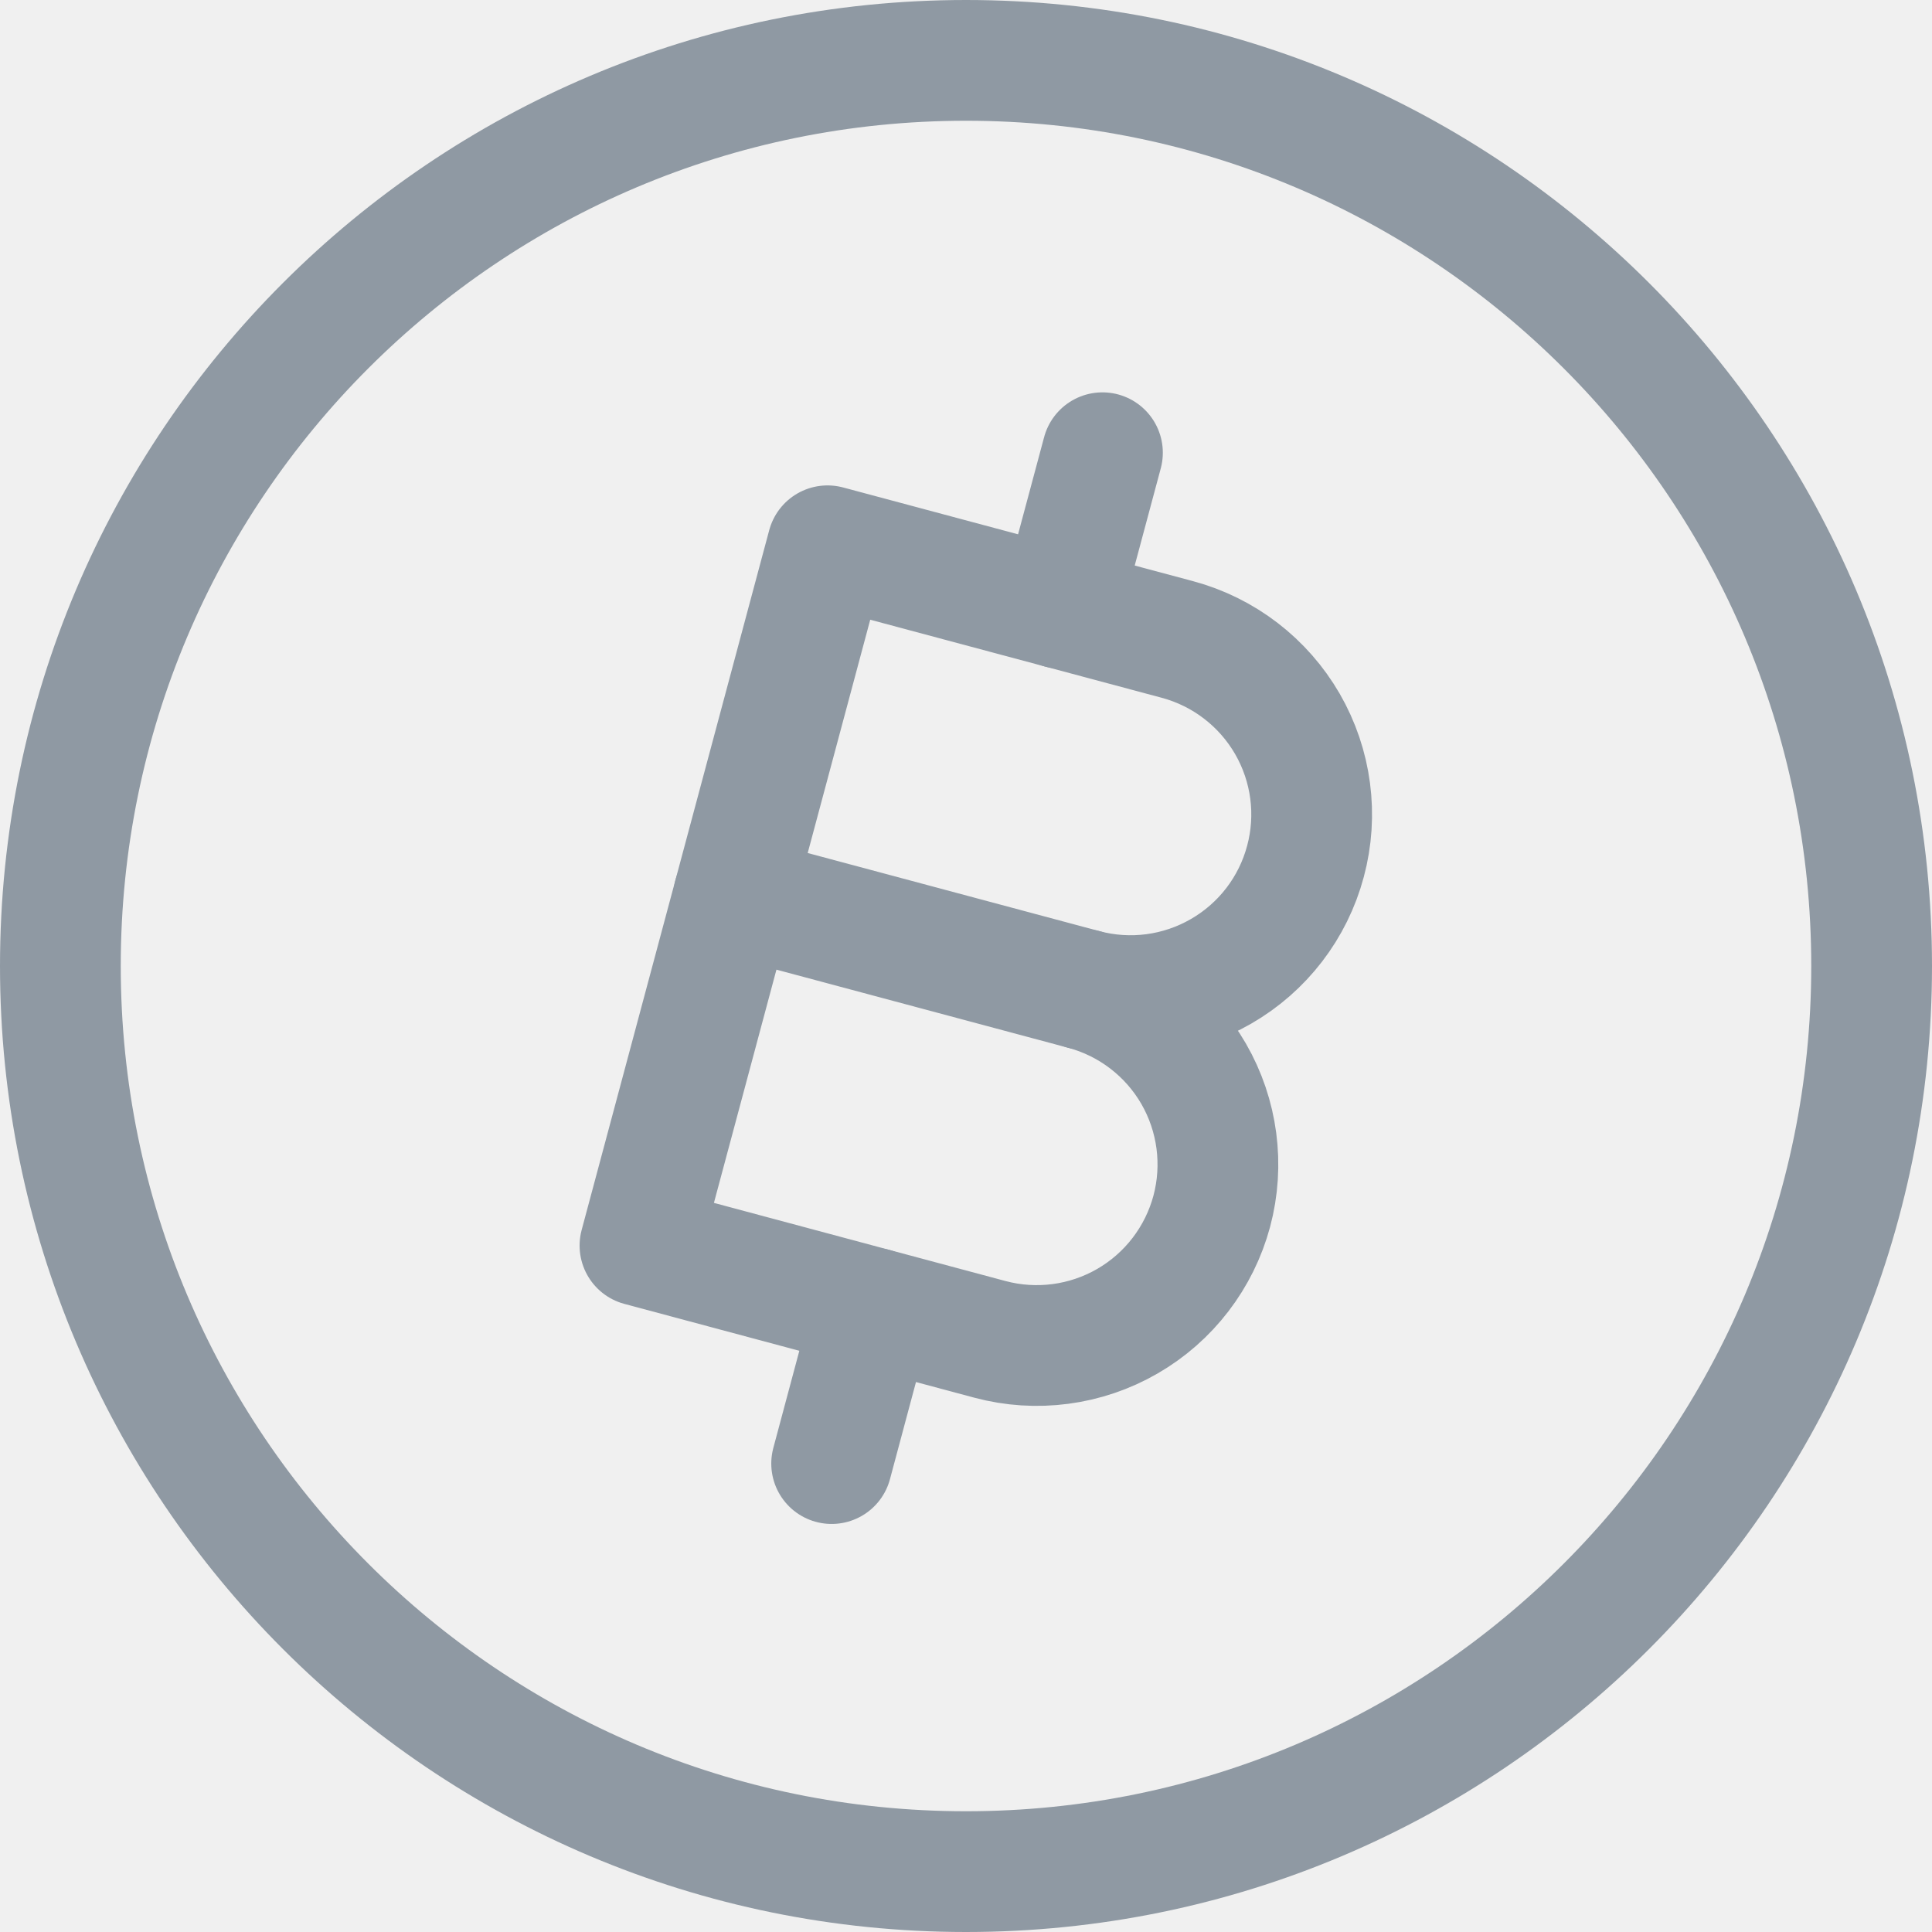
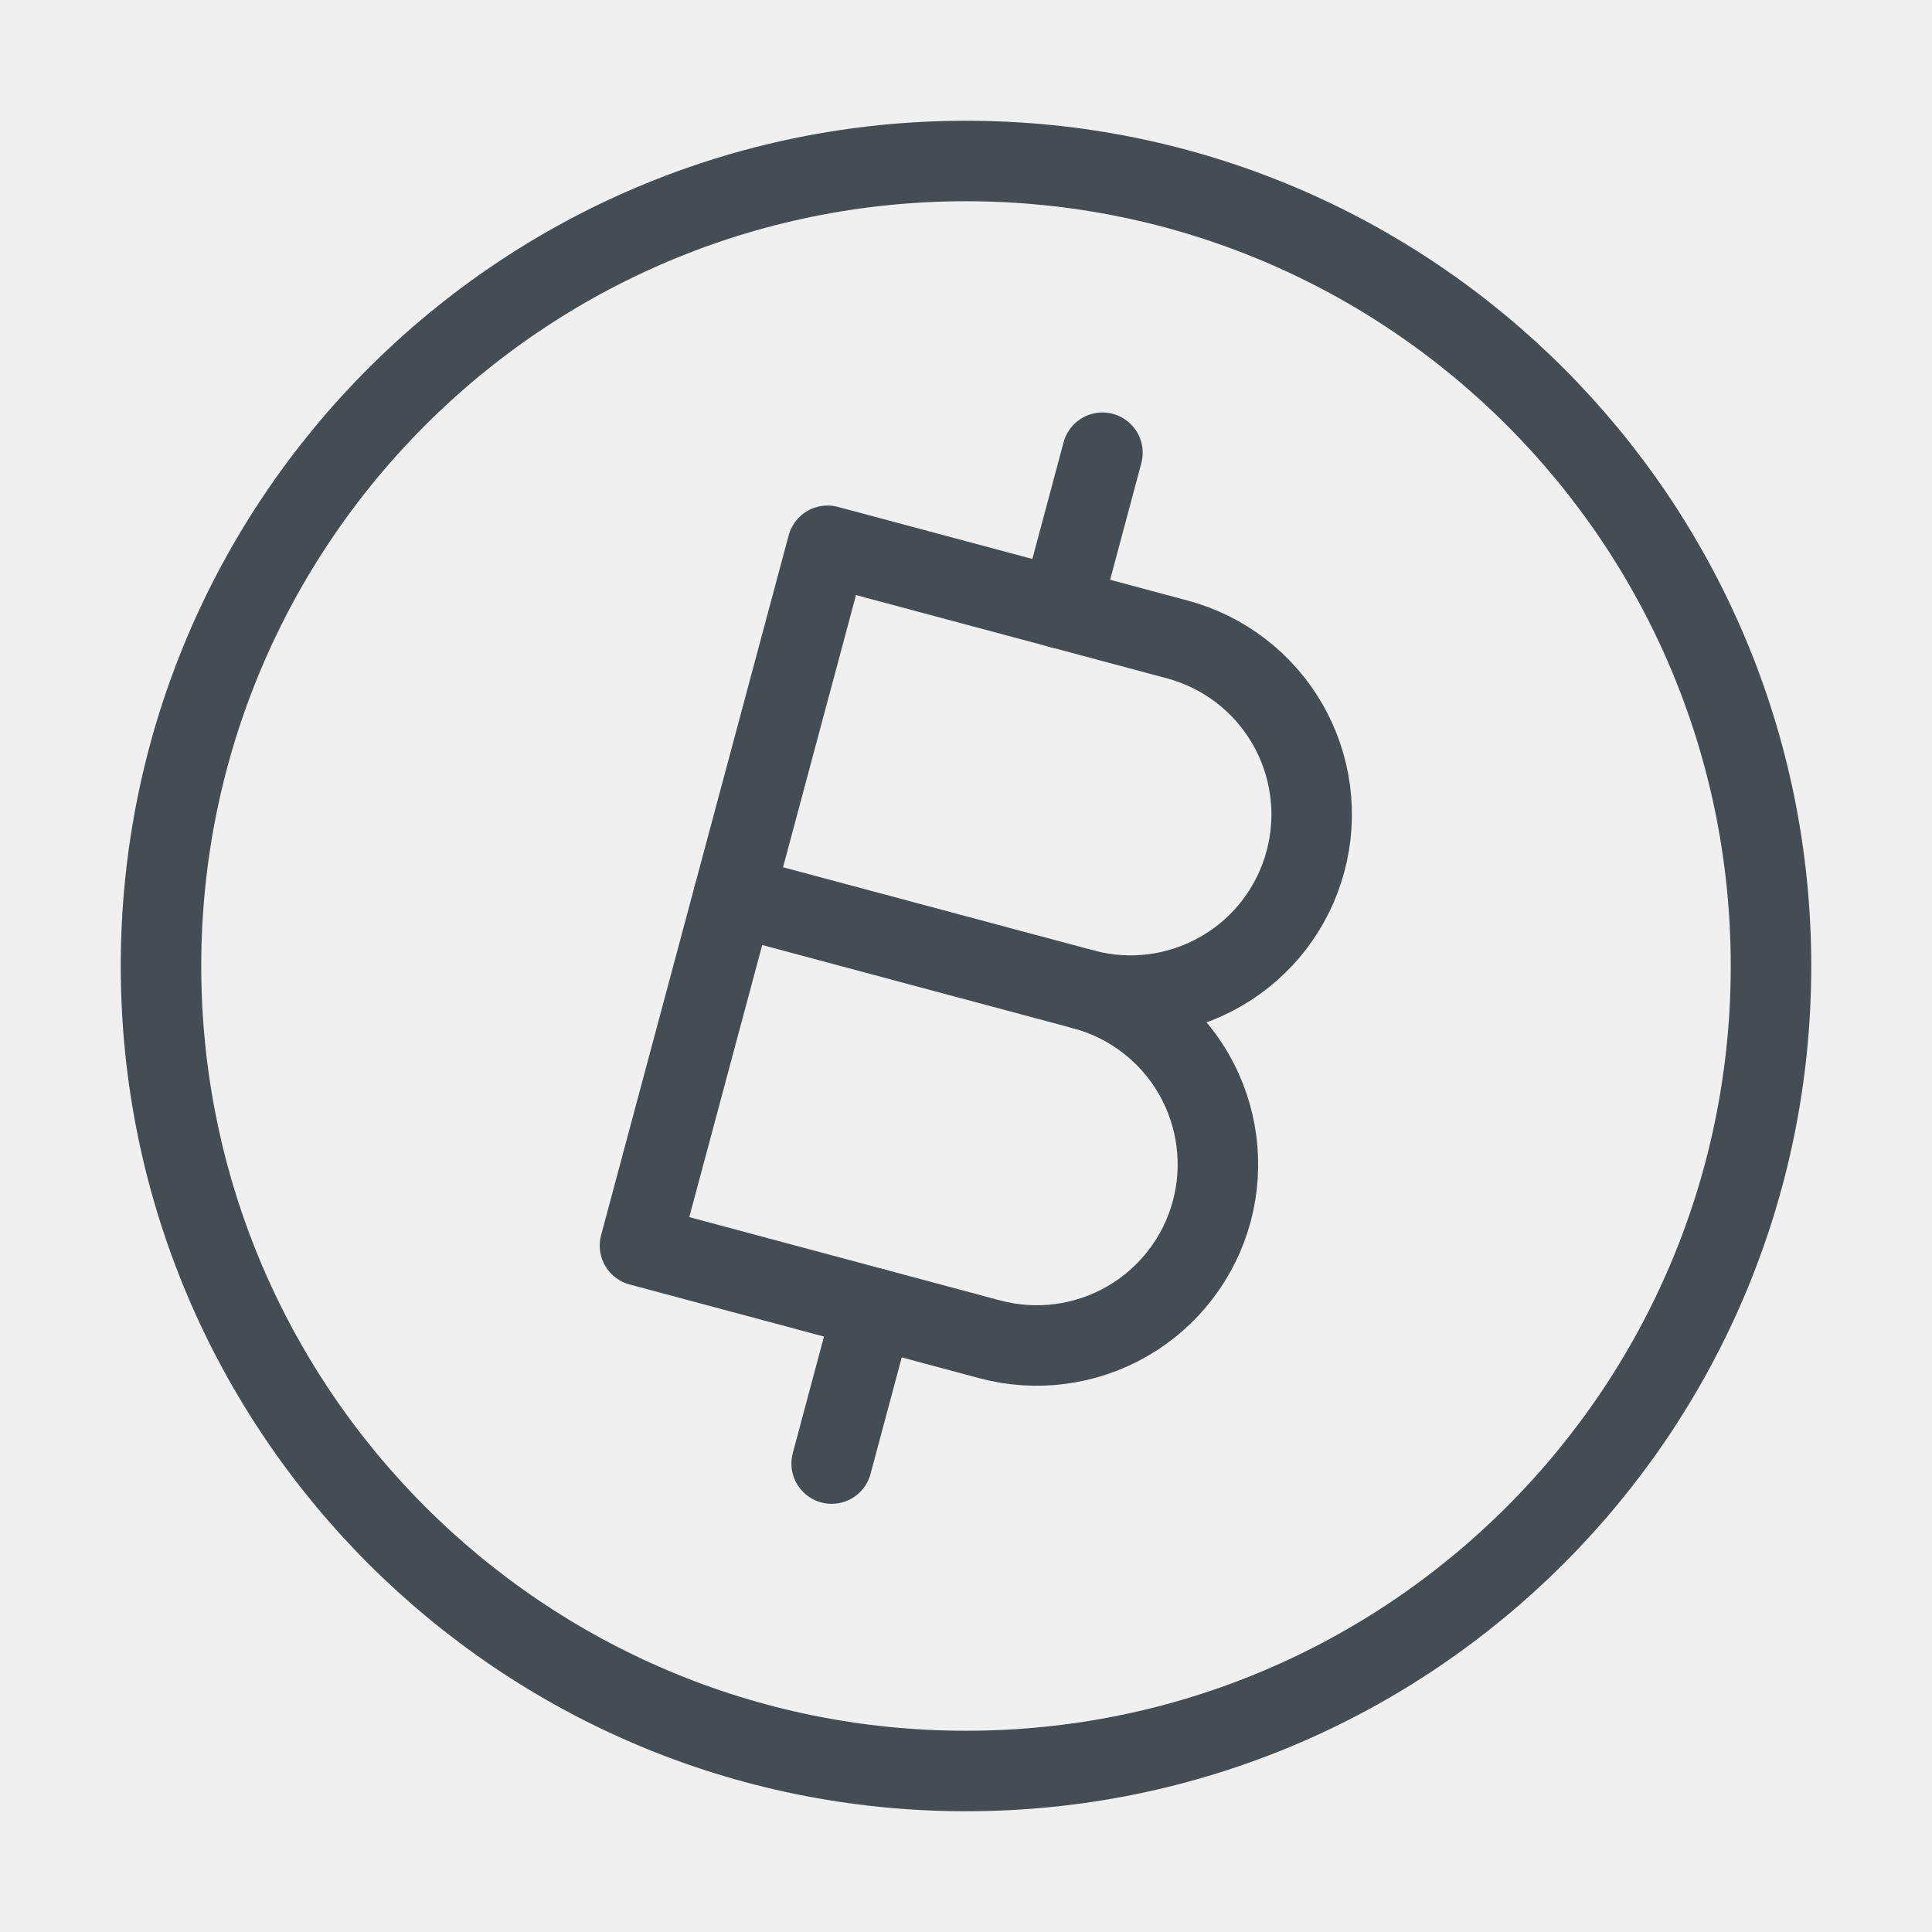
<svg xmlns="http://www.w3.org/2000/svg" width="24" height="24" viewBox="0 0 24 24" fill="none">
-   <g clip-path="url(#clip0_1884_1189)">
-     <path d="M9.115 11.127L13.462 12.291" stroke="#8F99A3" stroke-width="1.5" stroke-linecap="round" stroke-linejoin="round" />
-     <path d="M13.177 7.556L13.695 5.624" stroke="#8F99A3" stroke-width="1.5" stroke-linecap="round" stroke-linejoin="round" />
-     <path d="M10.848 16.25L10.331 18.181" stroke="#8F99A3" stroke-width="1.5" stroke-linecap="round" stroke-linejoin="round" />
-     <path d="M14.627 7.944C15.203 8.099 15.694 8.476 15.993 8.993C16.291 9.51 16.372 10.124 16.217 10.7C16.063 11.277 15.686 11.768 15.169 12.066C14.652 12.365 14.038 12.446 13.462 12.291C14.038 12.446 14.53 12.823 14.828 13.339C15.126 13.856 15.207 14.47 15.053 15.047C14.898 15.623 14.521 16.115 14.004 16.413C13.488 16.711 12.873 16.792 12.297 16.638L7.95 15.473L10.28 6.78L14.627 7.944Z" stroke="#8F99A3" stroke-width="1.5" stroke-linecap="round" stroke-linejoin="round" />
-     <path d="M12 23.25C18.213 23.25 23.25 18.213 23.25 12C23.25 5.787 18.213 0.75 12 0.75C5.787 0.75 0.75 5.787 0.75 12C0.75 18.213 5.787 23.25 12 23.25Z" stroke="#8F99A3" stroke-width="1.5" stroke-linecap="round" stroke-linejoin="round" />
-   </g>
-   <defs>
-     <clipPath id="clip0_1884_1189">
-       <rect width="24" height="24" fill="white" />
-     </clipPath>
-   </defs>
+   <path d="M9.115 11.127L13.462 12.291" stroke="#454D54" stroke-linecap="round" stroke-linejoin="round" />
+   <path d="M13.178 7.556L13.695 5.624" stroke="#454D54" stroke-linecap="round" stroke-linejoin="round" />
+   <path d="M10.848 16.25L10.331 18.181" stroke="#454D54" stroke-linecap="round" stroke-linejoin="round" />
+   <path d="M14.627 7.944C15.203 8.099 15.694 8.476 15.993 8.993C16.291 9.51 16.372 10.124 16.217 10.7C16.063 11.277 15.686 11.768 15.169 12.066C14.652 12.365 14.038 12.446 13.462 12.291C14.038 12.446 14.53 12.823 14.828 13.339C15.126 13.856 15.207 14.47 15.053 15.047C14.898 15.623 14.521 16.115 14.004 16.413C13.488 16.711 12.873 16.792 12.297 16.638L7.95 15.473L10.28 6.78L14.627 7.944Z" stroke="#454D54" stroke-linecap="round" stroke-linejoin="round" />
+   <path d="M12 22C17.523 22 22 17.523 22 12C22 6.477 17.523 2 12 2C6.477 2 2 6.477 2 12C2 17.523 6.477 22 12 22Z" stroke="#454D54" stroke-linecap="round" stroke-linejoin="round" />
</svg>
